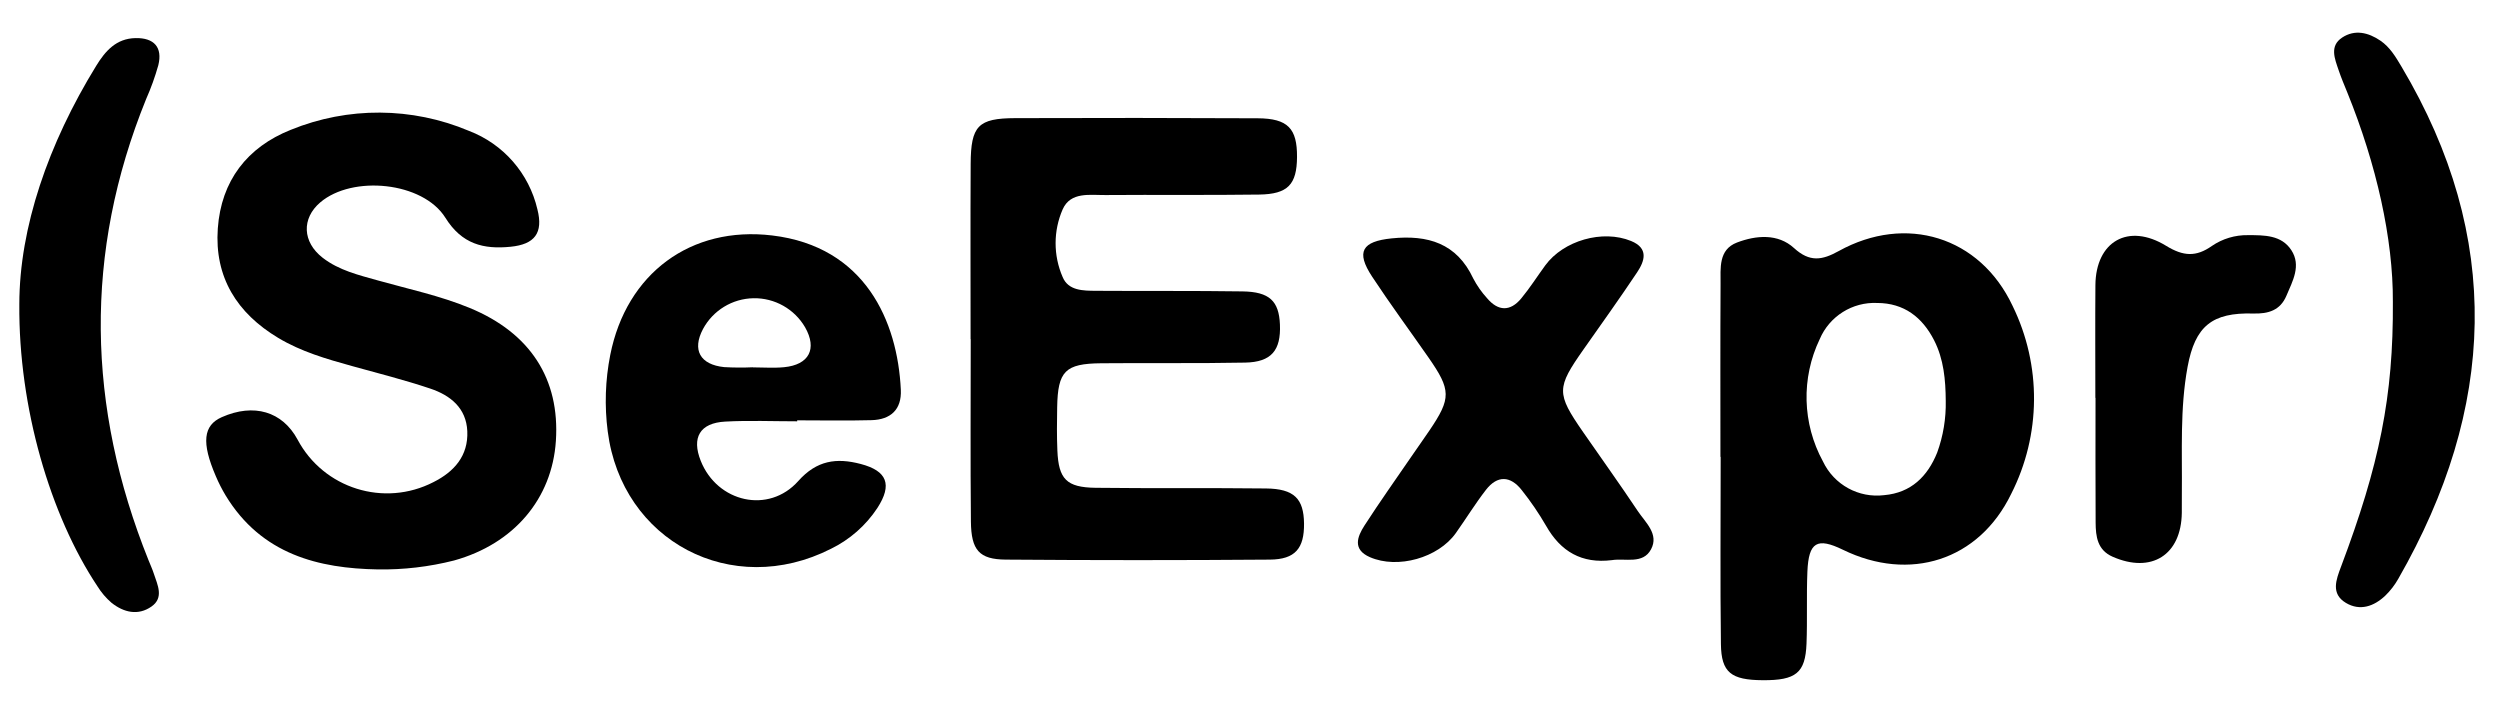
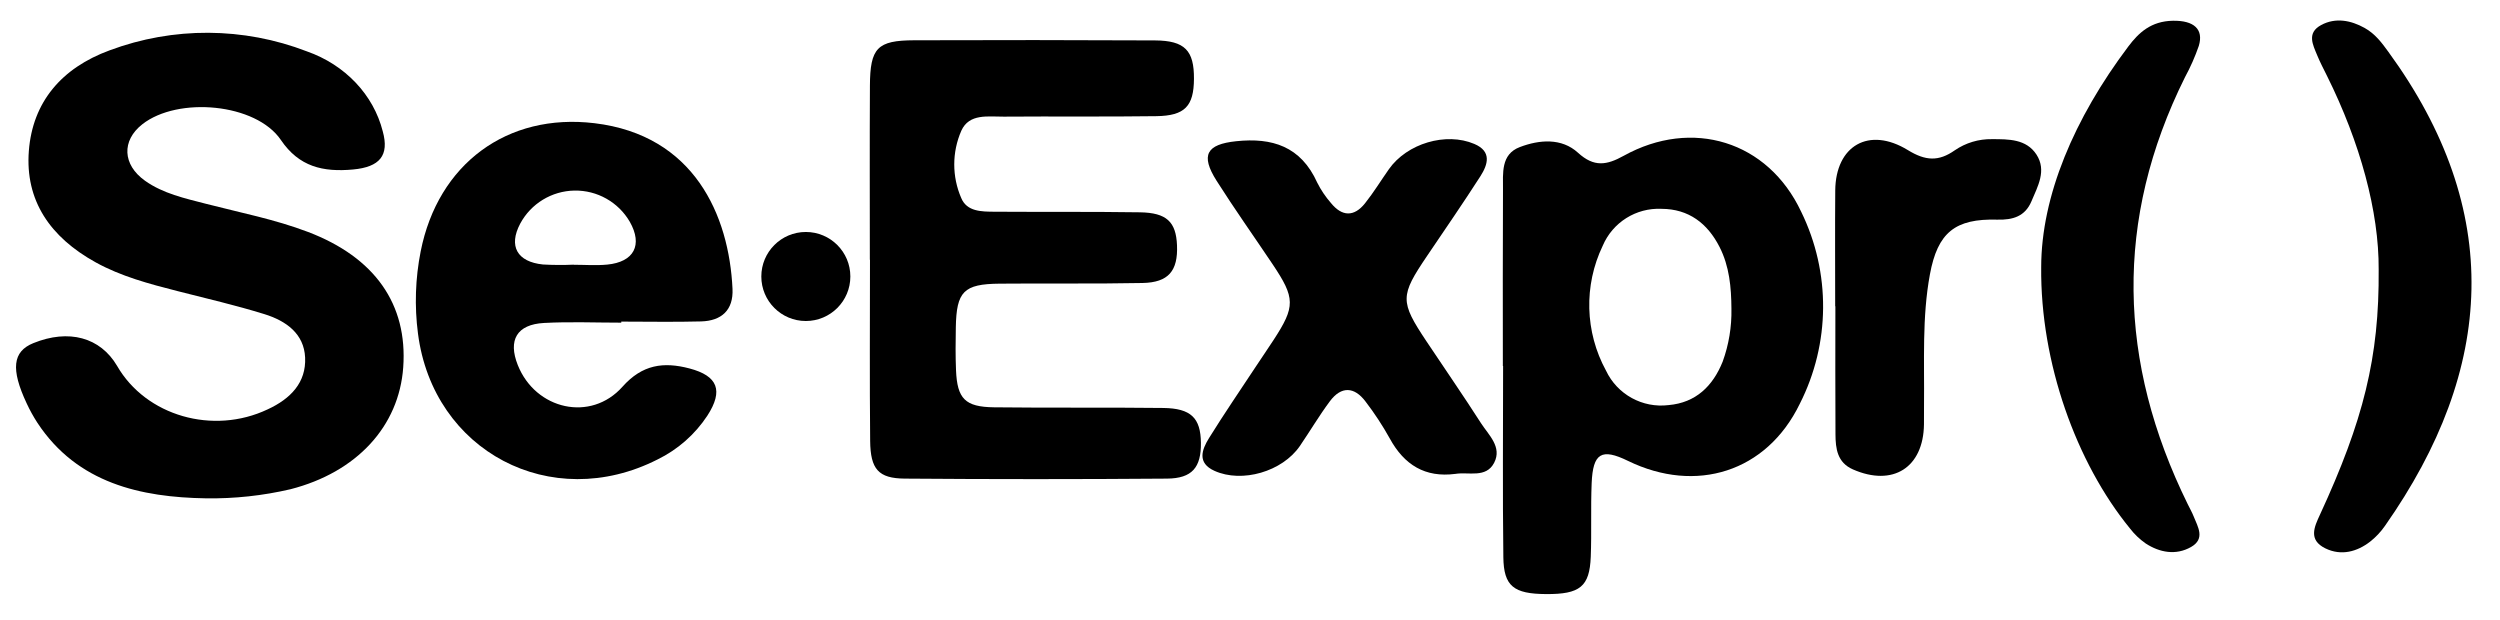
- <svg xmlns="http://www.w3.org/2000/svg" id="Layer_1" data-name="Layer 1" viewBox="0 0 520.105 145.965">
-   <path d="M78.591,118.463c-12.186-.211-24.173-3.048-31.662-15.406a32.763,32.763,0,0,1-2.036-4.005c-3.006-6.971-2.621-10.56,1.26-12.271,6.66-2.938,12.582-1.189,15.741,4.648a21.091,21.091,0,0,0,28.294,8.867c4.313-2.167,7.248-5.476,7.03-10.581-.207-4.836-3.527-7.469-7.673-8.862-5.361-1.8-10.86-3.192-16.316-4.701C67.916,74.684,62.621,73.147,57.865,70.289,49.31,65.148,44.59,57.684,45.312,47.531c.705-9.915,6.099-16.905,15.189-20.525a48.378,48.378,0,0,1,37.049.216,23.071,23.071,0,0,1,14.254,16.332c1.251,4.92-.564,7.278-5.571,7.78-5.659.568-10.155-.552-13.569-6.026-4.67-7.49-19.342-8.927-26.046-3.194-3.896,3.333-3.72,8.234.517,11.516,3.376,2.615,7.481,3.59,11.485,4.715,6.412,1.801,12.95,3.179,19.134,5.735C110.31,69.272,116.498,78.836,115.648,91.723c-.796,12.067-8.75,21.419-21.182,24.881A60.573,60.573,0,0,1,78.591,118.463Z" />
-   <path d="M201.922,70.558c0-12.155-.049-24.31.017-36.464.043-7.929,1.543-9.489,9.284-9.517q25.225-.092,50.45.031c6.276.041,8.2,2.131,8.162,8.055-.036,5.711-1.887,7.732-7.881,7.815-10.654.148-21.312.016-31.968.1-3.259.026-7.25-.719-8.9,2.96a17.638,17.638,0,0,0-.016,14.089c1.183,2.874,4.288,2.854,6.964,2.873,10.156.071,20.314-.028,30.469.124,5.612.084,7.574,2.005,7.778,6.902.223,5.363-1.778,7.801-7.229,7.91-9.986.199-19.979.044-29.968.139-7.498.071-9.012,1.637-9.148,9.157-.054,2.996-.084,5.998.042,8.99.251,5.957,1.889,7.684,7.955,7.76,11.82.147,23.644-.004,35.464.139,5.827.071,7.838,2.112,7.896,7.294.058,5.157-1.822,7.467-7.11,7.508q-27.47.216-54.943-.001c-5.52-.044-7.191-1.963-7.25-7.902-.125-12.653-.038-25.308-.038-37.962Z" />
-   <path d="M357.922,95.045c0-11.988-.041-23.975.027-35.963.018-3.277-.478-7.145,3.425-8.63,3.989-1.518,8.516-1.896,11.852,1.15,3.281,2.997,5.852,2.541,9.315.623,13.936-7.719,29.372-3.03,36.161,11.41a43.826,43.826,0,0,1-.294,39.122c-6.751,13.904-21.135,18.373-34.998,11.618-5.376-2.62-7.141-1.61-7.396,4.549-.206,4.987.009,9.992-.183,14.98-.235,6.104-2.205,7.655-9.117,7.608-6.567-.045-8.616-1.587-8.691-7.509-.165-12.984-.051-25.972-.051-38.958Zm46.875-11.653c-.031-4.349-.406-8.649-2.423-12.601-2.455-4.807-6.279-7.742-11.825-7.759a12.381,12.381,0,0,0-11.969,7.518,27.908,27.908,0,0,0,.673,25.451,12.414,12.414,0,0,0,12.754,7.01c5.545-.49,9.004-3.865,11.011-8.862A29.809,29.809,0,0,0,404.798,83.392Z" />
-   <path d="M165.844,87.651c-4.995,0-10.001-.214-14.98.058-5.27.288-7.01,3.326-5.08,8.168,3.45,8.656,14.149,11.099,20.291,4.198,3.838-4.312,7.956-4.875,12.991-3.549,5.497,1.448,6.619,4.287,3.463,9.159a24.351,24.351,0,0,1-9.643,8.482c-20.635,10.474-43.532-1.574-46.453-24.423a49.274,49.274,0,0,1,.526-15.907c3.356-16.961,16.771-26.876,33.682-24.853,19.337,2.313,26.098,17.835,26.77,32.115.194,4.126-2.14,6.203-6.085,6.312-5.156.142-10.32.035-15.48.035Zm-9.21-11.243 0.0.021c2.159,0,4.335.172,6.475-.034,5.201-.501,6.946-3.794,4.384-8.306a12.173,12.173,0,0,0-21.242.365c-2.308,4.359-.596,7.409,4.408,7.921A59.024,59.024,0,0,0,156.634,76.409Z" />
-   <path d="M335.334,116.533c-6.256.775-10.643-1.774-13.687-7.149a60.857,60.857,0,0,0-5.058-7.416c-2.354-3.012-5.073-3.121-7.447-.06-2.239,2.887-4.155,6.023-6.275,9.005-3.666,5.155-12.09,7.514-17.857,5.006-3.653-1.589-2.661-4.231-1.143-6.586,3.155-4.893,6.534-9.642,9.827-14.446,1.223-1.784,2.482-3.545,3.695-5.336,4.543-6.712,4.524-8.392-.225-15.208-3.9-5.599-7.955-11.095-11.707-16.791-3.417-5.187-2.109-7.336,4.098-7.963,7.476-.755,13.504.992,16.945,8.351a19.421,19.421,0,0,0,2.856,4.079c2.306,2.747,4.831,2.838,7.128.062,1.799-2.174,3.32-4.576,4.988-6.859,3.788-5.185,11.929-7.518,17.865-5.084,3.663,1.502,2.858,4.112,1.258,6.51-3.601,5.397-7.38,10.676-11.113,15.984-5.693,8.097-5.72,9.178-.143,17.239,3.788,5.475,7.678,10.881,11.368,16.42,1.597,2.397,4.48,4.81,2.777,7.993C341.787,117.454,338.122,116.08,335.334,116.533Z" />
-   <path d="M4.02,63.307c.012-15.952,6.016-33.386,15.993-49.613,1.893-3.079,4.151-5.685,8.174-5.768C32.053,7.846,33.853,9.835,32.937,13.567a52.111,52.111,0,0,1-2.538,7.045c-13.004,32.051-12.322,64.024.499,95.938.373.928.794,1.84,1.103,2.789.767,2.353,2.152,4.996-.487,6.846-2.779,1.949-5.779,1.239-8.321-.788a14.737,14.737,0,0,1-2.9-3.395C10.443,107.227,3.849,84.739,4.02,63.307Z" />
-   <path d="M497.817,62.777c.069-13.061-3.401-28.555-9.473-43.521-.625-1.542-1.282-3.076-1.81-4.652-.794-2.367-1.954-5.014.736-6.791,2.632-1.739,5.45-1.058,7.957.648,1.978,1.346,3.183,3.385,4.374,5.385,21.208,35.634,19.635,71.147-.635,106.531a15.564,15.564,0,0,1-2.725,3.543c-2.361,2.236-5.27,3.257-8.195,1.507-3.18-1.902-2.034-4.829-1.005-7.558C494.992,96.765,497.948,82.517,497.817,62.777Z" />
-   <path d="M435.92,82.776c0-7.819-.051-15.638.013-23.457.074-9.072,6.822-13.02,14.724-8.172,3.562,2.185,6.215,2.336,9.485.037a12.931,12.931,0,0,1,7.548-2.264c3.361.007,6.948-.042,9.007,3.127,2.094,3.222.262,6.428-1.023,9.473-1.284,3.041-3.751,3.794-6.906,3.705-8.558-.24-12.092,2.607-13.659,11.092-1.61,8.723-1.097,17.576-1.193,26.385-.015,1.331.008,2.662-.009,3.993-.114,8.768-6.303,12.68-14.392,9.128-3.177-1.395-3.517-4.213-3.536-7.097-.057-8.65-.021-17.301-.021-25.952Z" />
+ <svg xmlns="http://www.w3.org/2000/svg" id="Layer_1" data-name="Layer 1" viewBox="0 0 783.626 194.232">
+   <path d="M639.813,83.75c.021-22.25,10.279-46.567,27.325-69.2,3.236-4.295,7.094-7.928,13.966-8.045,6.605-.112,9.681,2.663,8.116,7.868a64.552,64.552,0,0,1-4.336,9.826c-22.22,44.704-21.053,89.3.851,133.814.637,1.294,1.357,2.566,1.885,3.89,1.31,3.282,3.677,6.968-.832,9.549-4.748,2.718-9.872,1.73-14.215-1.099a22.366,22.366,0,0,1-4.955-4.734C650.786,145.009,639.519,113.643,639.813,83.75Z" />
+   <path d="M745.596,84.509c.118-18.217-5.811-39.828-16.185-60.704-1.068-2.151-2.189-4.29-3.093-6.489-1.355-3.3-3.337-6.993,1.258-9.471,4.497-2.427,9.312-1.476,13.595.902,3.38,1.877,5.438,4.721,7.473,7.512,36.236,49.701,33.548,99.235-1.085,148.587a22.893,22.893,0,0,1-4.656,4.942c-4.034,3.119-9.004,4.543-14.004,2.102-5.433-2.653-3.475-6.735-1.717-10.542,13.587-29.434,18.637-49.306,18.413-76.841Z" />
+   <path d="M64.564,156.203c-20.331-.324-40.329-4.68-52.825-23.656A48.907,48.907,0,0,1,8.342,126.398c-5.015-10.703-4.371-16.215,2.102-18.842,11.112-4.511,20.99-1.827,26.261,7.137,9.029,15.67,30.074,21.74,47.206,13.615,7.197-3.326,12.093-8.408,11.729-16.246-.345-7.427-5.884-11.47-12.802-13.609-8.943-2.764-18.119-4.901-27.222-7.217-8.859-2.256-17.695-4.616-25.63-9.004C15.713,74.338,7.838,62.877,9.043,47.287c1.175-15.225,10.176-25.958,25.34-31.516a87.188,87.188,0,0,1,61.814.332c11.965,4.198,20.879,13.598,23.78,25.076,2.087,7.555-.943,11.175-9.295,11.946-9.443.872-16.944-.848-22.639-9.251C80.252,32.372,55.773,30.164,44.588,38.969c-6.5,5.118-6.206,12.645.863,17.684,5.633,4.014,12.481,5.512,19.162,7.238,10.698,2.765,21.606,4.881,31.923,8.808,20.95,7.971,31.274,22.656,29.856,42.445-1.328,18.529-14.599,32.889-35.34,38.205a109.395,109.395,0,0,1-26.486,2.855Z" />
+   <path d="M186.322,38.615c-27.344-3.271-49.035,12.763-54.462,40.186a79.674,79.674,0,0,0-.849,25.721c4.723,36.945,41.746,56.426,75.111,39.49a39.372,39.372,0,0,0,15.594-13.715c5.105-7.876,3.289-12.468-5.599-14.809-8.141-2.144-14.8-1.234-21.006,5.738-9.931,11.16-27.229,7.208-32.808-6.788-3.121-7.828-.309-12.74,8.214-13.205,8.051-.44,16.145-.095,24.222-.095V100.806c8.343,0,16.692.175,25.03-.057,6.377-.175,10.153-3.535,9.837-10.204C228.521,67.453,217.59,42.357,186.322,38.615Zm3.995,44.323c-3.46.333-6.977.055-10.47.055v-.034a95.421,95.421,0,0,1-9.663-.055c-8.09-.826-10.858-5.758-7.126-12.806a19.683,19.683,0,0,1,34.347-.59C201.547,76.804,198.725,82.129,190.317,82.939Z" />
+   <circle cx="252.59" cy="86.667" r="13.953" />
+   <path d="M364.617,127.879c-17.682-.215-35.371.01-53.053-.209-9.073-.114-11.525-2.699-11.899-11.609-.189-4.476-.144-8.967-.063-13.449.202-11.248,2.468-13.592,13.684-13.697,14.945-.142,29.893.09,44.831-.208,8.155-.162,11.15-3.81,10.816-11.833-.305-7.326-3.24-10.2-11.636-10.325-15.192-.227-30.388-.079-45.581-.185-4.005-.028-8.65.001-10.418-4.296a26.386,26.386,0,0,1,.022-21.078c2.468-5.505,8.439-4.389,13.314-4.428,15.941-.126,31.885.072,47.823-.15,8.967-.124,11.737-3.149,11.791-11.691.055-8.865-2.823-11.992-12.212-12.052q-37.736-.183-75.472-.045c-11.58.042-13.823,2.376-13.887,14.236-.1,18.182-.027,36.367-.027,54.549h.045c0,18.93-.13,37.862.057,56.79.088,8.885,2.588,11.755,10.846,11.821q41.099.325,82.193.002c7.912-.063,10.723-3.519,10.636-11.232C376.343,131.037,373.335,127.984,364.617,127.879Z" />
+   <path d="M447.143,107.012c-8.362-12.558-8.323-14.241.214-26.853,5.597-8.27,11.263-16.493,16.663-24.9,2.399-3.735,3.606-7.801-1.886-10.141-8.9-3.791-21.108-.157-26.786,7.919C432.845,56.594,430.566,60.336,427.867,63.722c-3.444,4.324-7.229,4.184-10.686-.095a30.29,30.29,0,0,1-4.282-6.355c-5.161-11.462-14.199-14.183-25.407-13.007-9.307.977-11.269,4.324-6.146,12.404,5.627,8.871,11.706,17.434,17.553,26.154,7.12,10.619,7.149,13.236.337,23.69-1.817,2.791-3.705,5.533-5.54,8.312-4.937,7.483-10.004,14.881-14.734,22.504-2.275,3.667-3.762,7.784,1.714,10.258,8.647,3.908,21.279.234,26.774-7.796,3.18-4.645,6.051-9.53,9.41-14.027,3.559-4.768,7.635-4.598,11.166.094a95.047,95.047,0,0,1,7.582,11.552c4.566,8.373,11.143,12.343,20.523,11.136l-.002.002c4.183-.707,9.677,1.433,12.22-3.505,2.553-4.958-1.768-8.717-4.164-12.451C458.654,123.96,452.821,115.541,447.143,107.012Z" />
+   <path d="M508.951,48.831c-5.328,2.951-9.284,3.653-14.333-.959-5.131-4.687-12.098-4.105-18.235-1.769-6.007,2.285-5.242,8.236-5.271,13.279-.103,18.445-.042,36.889-.042,55.335l.077-0c0,19.981-.175,39.965.078,59.943.115,9.112,3.268,11.486,13.372,11.554,10.637.072,13.666-2.314,14.028-11.706.295-7.675-.037-15.376.282-23.049.392-9.477,3.108-11.031,11.38-6.999,21.33,10.394,43.463,3.517,53.85-17.876a67.433,67.433,0,0,0,.452-60.195C554.145,44.169,530.394,36.954,508.951,48.831Zm31.027,64.507c-3.088,7.69-8.41,12.883-16.942,13.637a19.101,19.101,0,0,1-19.624-10.786,42.941,42.941,0,0,1-1.037-39.162,19.05,19.05,0,0,1,18.418-11.568c8.533.026,14.417,4.542,18.195,11.94,3.105,6.078,3.682,12.694,3.73,19.387A45.866,45.866,0,0,1,539.978,113.338Z" />
+   <path d="M638.335,48.454c-3.186-4.903-8.736-4.828-13.937-4.838A20.006,20.006,0,0,0,612.719,47.119c-5.061,3.556-9.166,3.324-14.678-.059-12.227-7.5-22.668-1.393-22.783,12.646-.097,12.097-.02,24.195-.02,36.294l.062.002c0,13.386-.059,26.77.031,40.154.029,4.464.554,8.823,5.471,10.981,12.516,5.496,22.091-.557,22.267-14.124.028-2.059-.008-4.119.016-6.178.148-13.63-.645-27.329,1.846-40.826,2.423-13.129,7.893-17.534,21.133-17.163,4.883.136,8.701-1.029,10.687-5.733C638.742,58.4,641.576,53.441,638.335,48.454Z" />
</svg>
